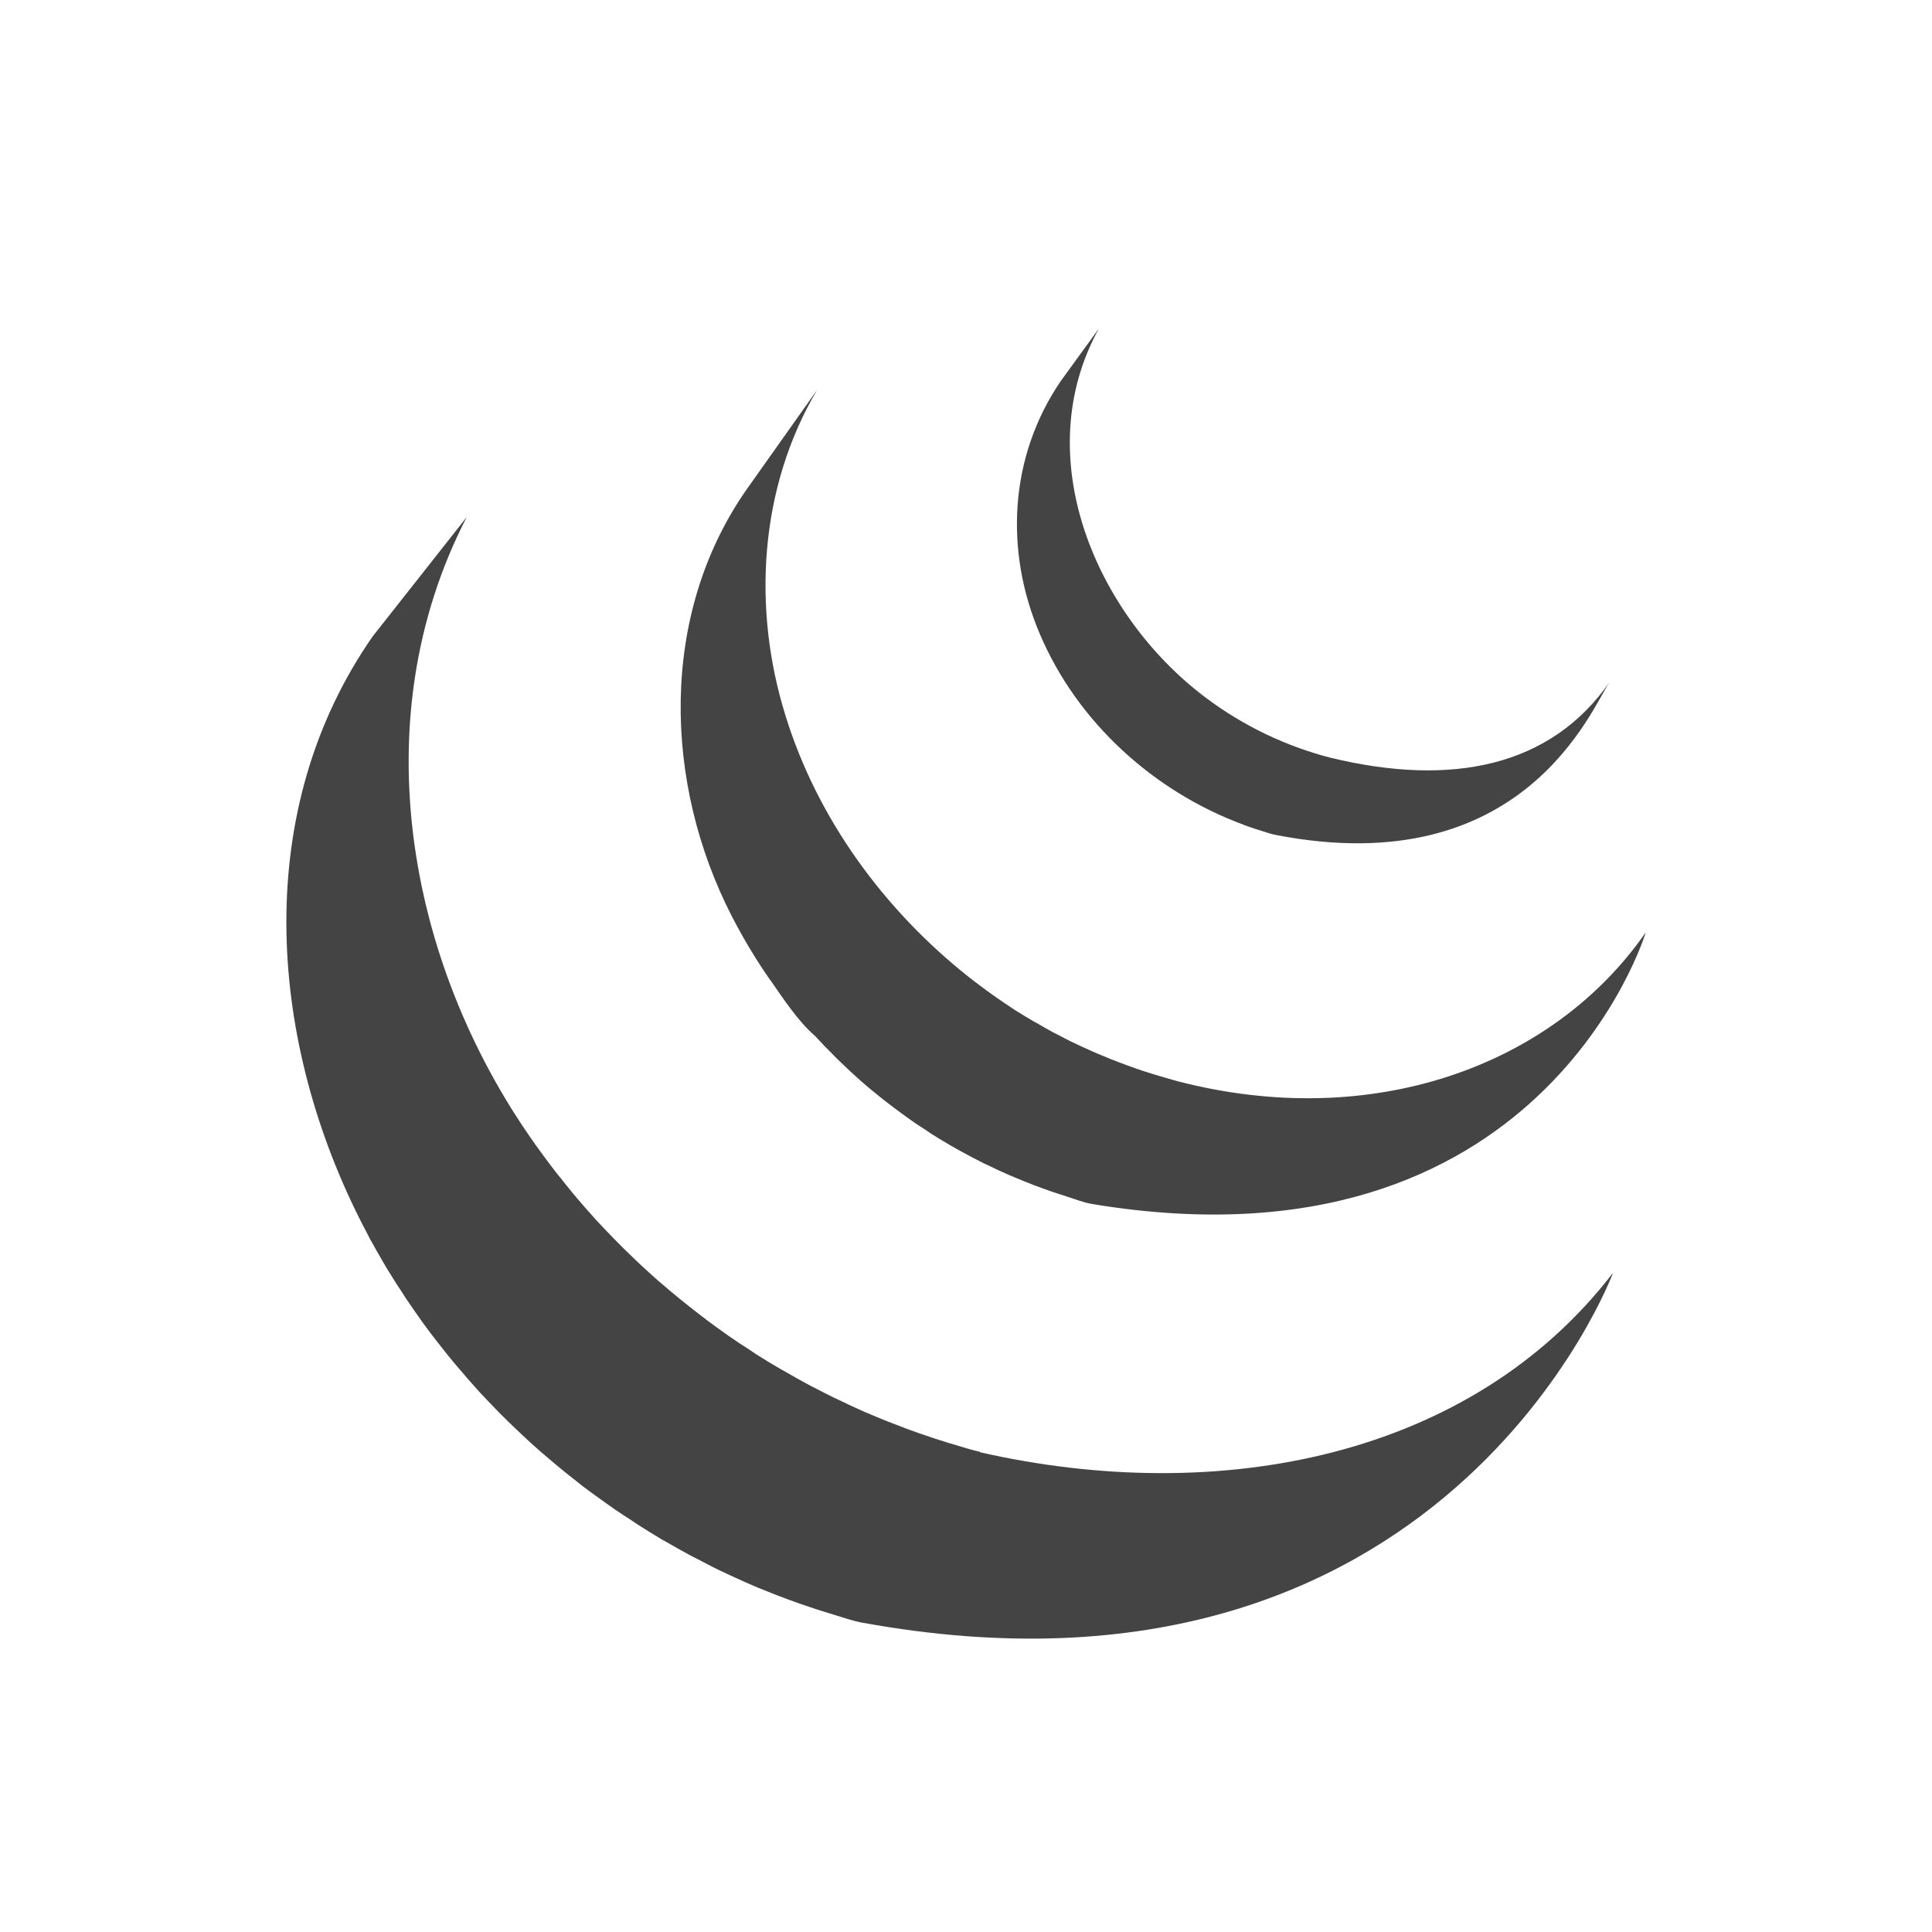
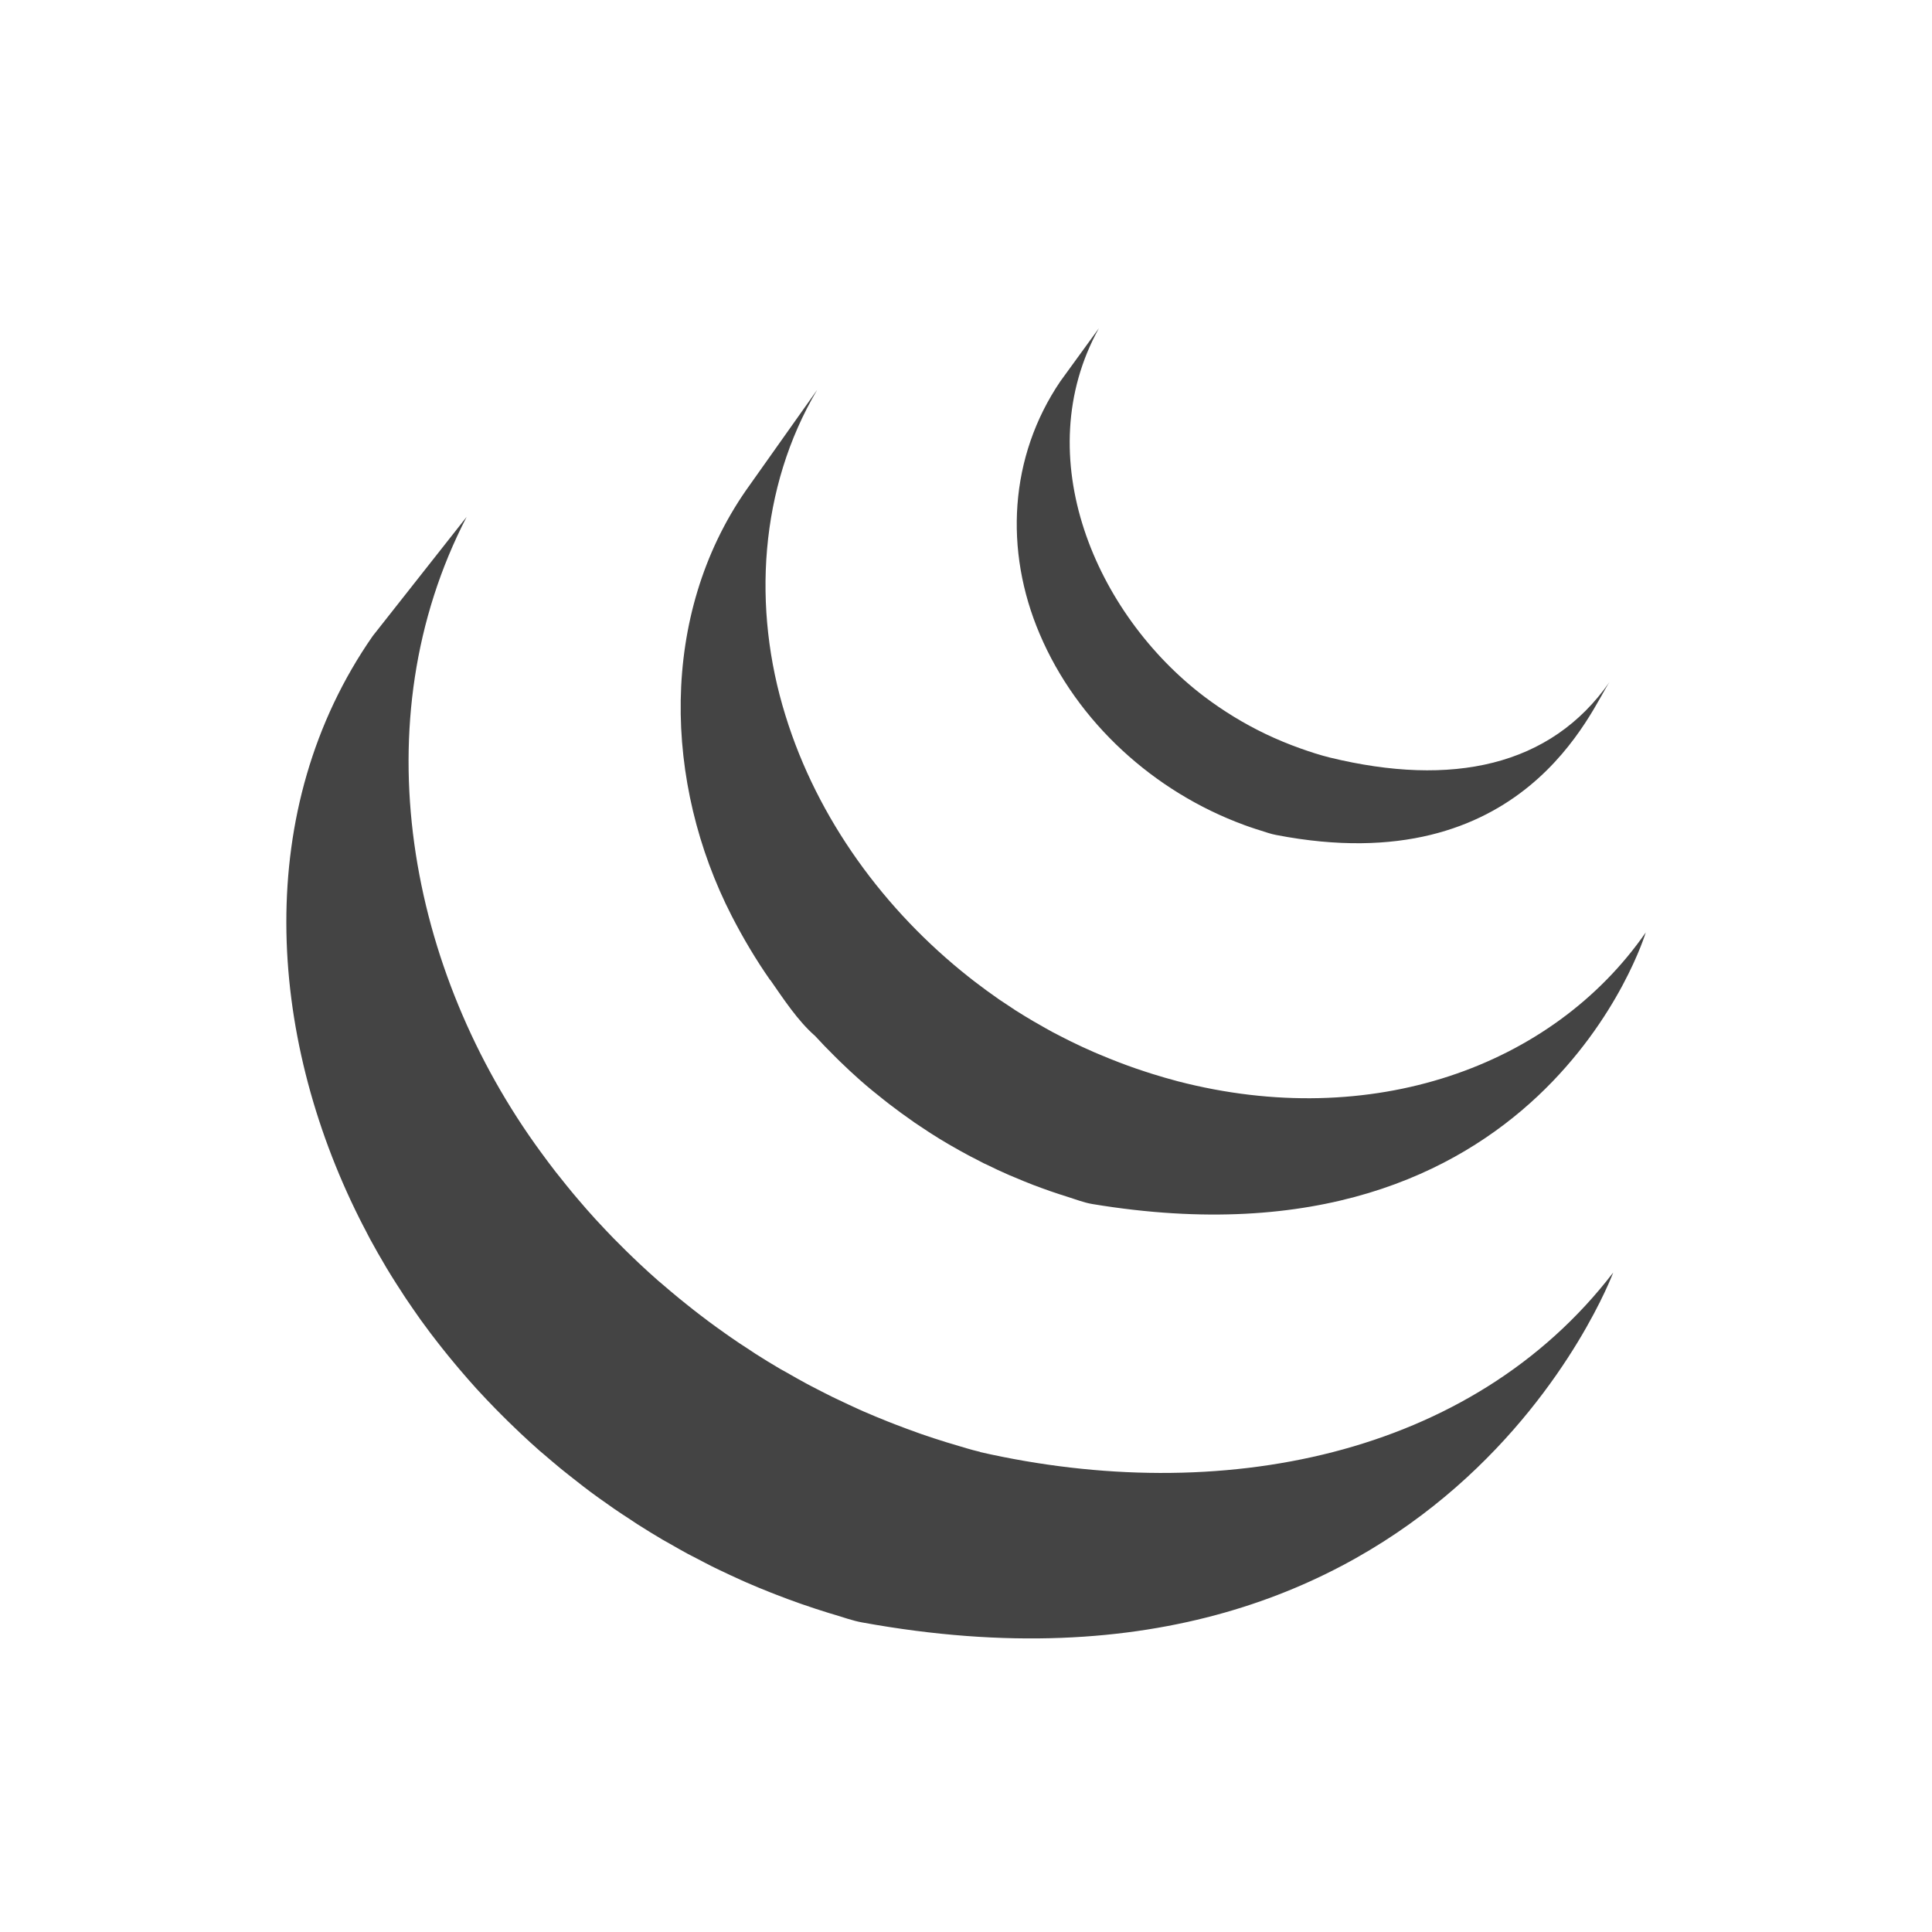
- <svg xmlns="http://www.w3.org/2000/svg" width="32" height="32" viewBox="0 0 32 32">
-   <path fill="#444" d="M16.232 24.047c-.15-.034-.295-.08-.44-.124-.038-.01-.075-.022-.11-.033-.144-.044-.285-.09-.426-.14l-.058-.02c-.126-.045-.25-.09-.375-.14l-.105-.04c-.136-.054-.27-.11-.405-.168l-.08-.036c-.116-.052-.23-.105-.342-.16l-.098-.046c-.09-.043-.177-.09-.264-.134-.06-.03-.118-.06-.176-.092-.107-.058-.212-.117-.317-.178-.035-.02-.07-.038-.107-.06-.14-.08-.277-.165-.412-.25l-.11-.075c-.1-.062-.198-.127-.294-.194-.032-.02-.063-.045-.094-.066-.093-.066-.186-.132-.277-.2l-.122-.093c-.084-.064-.168-.13-.25-.196l-.112-.09c-.105-.086-.21-.172-.312-.262-.01-.01-.023-.018-.034-.028-.11-.097-.22-.197-.328-.298l-.092-.088c-.08-.076-.158-.153-.235-.23-.03-.032-.062-.062-.092-.093-.098-.1-.194-.202-.29-.305-.004-.005-.01-.01-.013-.015-.1-.11-.197-.22-.293-.334-.026-.03-.05-.06-.077-.09-.07-.087-.142-.174-.21-.262-.027-.03-.053-.064-.078-.096-.083-.108-.164-.215-.243-.324-2.198-2.996-2.987-7.13-1.23-10.523l-1.557 1.975C4.18 13.4 4.427 17.13 5.95 20.175c.036.073.074.145.112.217l.07.137.045.078c.026.05.053.095.08.142.046.083.095.166.144.25l.084.135c.055.09.11.176.17.264l.07.11c.08.118.162.236.245.353 0 .003.004.006.006.01.013.017.028.036.04.055.073.1.148.2.224.296l.084.107c.067.086.136.17.206.254.026.03.052.063.08.094.093.11.188.22.286.328l.006.005.01.014c.096.104.194.206.292.307.03.033.062.064.093.095.076.077.154.153.233.228l.095.09c.105.1.21.197.32.292l.004.004.055.046c.095.082.192.164.29.245l.12.097.24.19.13.097c.09.066.18.13.27.194l.1.07c.01.006.018.013.027.02.086.06.175.115.263.173.038.026.075.052.114.077.135.086.272.17.41.253l.115.064c.102.06.205.117.31.174.055.03.113.06.17.088.073.038.147.078.22.115l.052.026c.03.014.06.028.09.044.117.055.234.11.352.163l.073.033c.135.06.27.116.41.17.032.014.065.026.1.04.126.048.255.097.385.142.016.006.032.012.05.017.14.05.285.096.43.14l.103.032c.148.044.294.097.446.125 9.643 1.76 12.444-5.795 12.444-5.795-2.352 3.065-6.528 3.873-10.485 2.974zm-3.474-7.816c.216.31.456.68.742.928.104.114.213.226.324.336.028.03.057.056.085.084.107.105.216.207.33.307l.013.012.003.003c.125.11.255.216.386.32.03.02.058.045.088.068.132.1.266.2.404.295l.012.01.184.12.088.06c.098.062.198.124.3.182.013.01.027.016.04.024.088.05.177.1.266.147.03.018.063.033.094.05l.185.095c.01.004.02.01.028.012.128.063.256.123.387.18l.085.035c.105.044.21.087.316.128l.135.05c.097.036.193.07.29.1.045.015.088.03.132.043.14.044.276.1.42.123 7.445 1.233 9.164-4.5 9.164-4.5-1.55 2.233-4.55 3.297-7.753 2.466-.142-.04-.282-.08-.422-.123l-.127-.04c-.1-.033-.197-.067-.295-.103l-.133-.05c-.107-.04-.213-.084-.317-.128l-.086-.036c-.13-.057-.26-.117-.39-.18-.065-.032-.13-.066-.194-.1-.037-.018-.075-.037-.112-.057-.082-.045-.164-.092-.245-.14-.02-.01-.04-.02-.06-.032-.1-.058-.2-.12-.298-.18l-.09-.06c-.065-.043-.13-.086-.193-.13-.137-.094-.27-.193-.402-.293l-.09-.07c-1.402-1.108-2.513-2.62-3.042-4.335-.554-1.778-.434-3.775.525-5.395L12.357 8.12c-1.442 2.075-1.364 4.853-.24 7.048.19.368.402.725.64 1.065zm7.848-2.566c.06.023.123.043.185.064l.083.026c.088.027.175.06.265.076 4.11.794 5.226-2.11 5.523-2.537-.976 1.406-2.617 1.744-4.63 1.255-.16-.04-.335-.096-.49-.15-.196-.07-.39-.15-.578-.24-.358-.173-.7-.38-1.015-.62-1.802-1.367-2.922-3.976-1.746-6.1l-.636.876c-.85 1.25-.933 2.805-.344 4.186.622 1.467 1.897 2.617 3.384 3.163z" />
+ <svg xmlns="http://www.w3.org/2000/svg" version="1.1" width="32" height="32" viewBox="0 0 32 32">
+   <path fill="#444444" d="M16.232 24.047c-0.15-0.034-0.295-0.081-0.441-0.124-0.037-0.011-0.074-0.022-0.11-0.033-0.143-0.044-0.284-0.090-0.425-0.139-0.019-0.007-0.039-0.014-0.058-0.021-0.126-0.045-0.251-0.091-0.375-0.139-0.035-0.014-0.070-0.027-0.105-0.041-0.136-0.054-0.271-0.11-0.405-0.168-0.027-0.012-0.054-0.024-0.081-0.036-0.115-0.052-0.228-0.105-0.341-0.159-0.033-0.016-0.065-0.031-0.099-0.047-0.089-0.043-0.177-0.090-0.264-0.134-0.059-0.031-0.118-0.060-0.176-0.092-0.107-0.058-0.212-0.117-0.317-0.178-0.035-0.020-0.071-0.038-0.107-0.059-0.139-0.081-0.277-0.166-0.412-0.252-0.037-0.024-0.074-0.050-0.111-0.074-0.099-0.063-0.197-0.128-0.293-0.195-0.032-0.021-0.063-0.045-0.094-0.066-0.093-0.066-0.186-0.132-0.277-0.2-0.042-0.031-0.082-0.062-0.123-0.093-0.084-0.064-0.168-0.129-0.25-0.196-0.037-0.030-0.075-0.060-0.112-0.090-0.105-0.087-0.209-0.173-0.312-0.263-0.011-0.009-0.023-0.018-0.034-0.028-0.111-0.097-0.22-0.197-0.328-0.298-0.031-0.030-0.062-0.059-0.092-0.088-0.080-0.076-0.158-0.153-0.235-0.231-0.031-0.031-0.062-0.061-0.092-0.092-0.098-0.101-0.194-0.203-0.289-0.306-0.005-0.005-0.010-0.010-0.014-0.015-0.1-0.109-0.197-0.221-0.293-0.334-0.026-0.031-0.051-0.060-0.077-0.091-0.071-0.086-0.142-0.173-0.211-0.261-0.026-0.031-0.052-0.064-0.077-0.096-0.083-0.108-0.164-0.215-0.243-0.324-2.197-2.996-2.986-7.129-1.23-10.523l-1.556 1.974c-1.994 2.866-1.746 6.595-0.223 9.64 0.036 0.073 0.074 0.145 0.112 0.217 0.024 0.045 0.046 0.092 0.071 0.137 0.014 0.027 0.030 0.053 0.044 0.079 0.026 0.049 0.053 0.095 0.079 0.142 0.047 0.083 0.096 0.166 0.145 0.249 0.027 0.045 0.055 0.091 0.083 0.136 0.055 0.089 0.111 0.176 0.169 0.264 0.024 0.037 0.047 0.075 0.072 0.111 0.080 0.118 0.161 0.236 0.244 0.353 0.002 0.003 0.005 0.006 0.007 0.009 0.013 0.018 0.028 0.037 0.041 0.056 0.072 0.1 0.147 0.199 0.223 0.296 0.028 0.036 0.056 0.072 0.084 0.107 0.067 0.085 0.136 0.169 0.206 0.253 0.026 0.031 0.052 0.063 0.079 0.094 0.094 0.11 0.189 0.22 0.287 0.328 0.002 0.002 0.004 0.004 0.006 0.005 0.004 0.005 0.008 0.008 0.011 0.013 0.095 0.104 0.193 0.206 0.291 0.307 0.031 0.032 0.062 0.063 0.093 0.094 0.076 0.077 0.154 0.153 0.233 0.228 0.032 0.030 0.063 0.061 0.095 0.091 0.105 0.099 0.211 0.196 0.319 0.291 0.002 0.001 0.003 0.003 0.005 0.004 0.018 0.016 0.038 0.032 0.056 0.047 0.095 0.082 0.192 0.164 0.29 0.245 0.040 0.032 0.080 0.064 0.12 0.096 0.080 0.064 0.16 0.127 0.241 0.189 0.043 0.033 0.086 0.066 0.129 0.098 0.089 0.066 0.18 0.131 0.271 0.194 0.033 0.024 0.065 0.047 0.099 0.070 0.009 0.006 0.018 0.013 0.027 0.019 0.086 0.060 0.175 0.116 0.263 0.174 0.038 0.025 0.075 0.051 0.114 0.076 0.136 0.086 0.273 0.171 0.412 0.253 0.038 0.022 0.076 0.043 0.114 0.064 0.102 0.059 0.205 0.117 0.309 0.174 0.056 0.030 0.114 0.059 0.171 0.088 0.073 0.038 0.147 0.078 0.221 0.115 0.017 0.009 0.035 0.017 0.051 0.025 0.030 0.014 0.060 0.028 0.091 0.044 0.116 0.055 0.233 0.11 0.351 0.163 0.025 0.011 0.049 0.022 0.074 0.033 0.135 0.059 0.271 0.116 0.409 0.17 0.033 0.014 0.066 0.026 0.1 0.039 0.127 0.049 0.256 0.098 0.386 0.143 0.016 0.006 0.032 0.012 0.049 0.017 0.142 0.050 0.286 0.096 0.43 0.141 0.034 0.010 0.069 0.021 0.104 0.031 0.147 0.044 0.293 0.097 0.445 0.125 9.643 1.759 12.444-5.795 12.444-5.795-2.352 3.065-6.528 3.873-10.485 2.974zM12.758 16.231c0.216 0.31 0.456 0.678 0.742 0.927 0.104 0.114 0.213 0.226 0.324 0.336 0.028 0.029 0.057 0.056 0.085 0.084 0.108 0.105 0.217 0.207 0.33 0.307 0.005 0.003 0.009 0.008 0.014 0.012 0.001 0.001 0.002 0.002 0.003 0.003 0.125 0.11 0.255 0.216 0.386 0.319 0.029 0.022 0.058 0.046 0.088 0.069 0.132 0.101 0.266 0.2 0.404 0.295 0.004 0.003 0.008 0.006 0.012 0.009 0.061 0.042 0.123 0.081 0.184 0.122 0.030 0.019 0.058 0.040 0.088 0.058 0.098 0.063 0.198 0.125 0.299 0.183 0.014 0.009 0.028 0.016 0.042 0.024 0.087 0.051 0.176 0.1 0.265 0.148 0.031 0.018 0.063 0.033 0.094 0.049 0.061 0.032 0.123 0.064 0.185 0.096 0.009 0.004 0.019 0.009 0.028 0.012 0.127 0.063 0.255 0.123 0.386 0.18 0.028 0.012 0.057 0.023 0.085 0.035 0.105 0.045 0.21 0.088 0.316 0.129 0.045 0.017 0.091 0.033 0.135 0.050 0.097 0.036 0.193 0.069 0.291 0.101 0.044 0.014 0.087 0.028 0.131 0.042 0.139 0.043 0.276 0.098 0.42 0.122 7.445 1.233 9.164-4.499 9.164-4.499-1.549 2.232-4.55 3.296-7.752 2.465-0.142-0.038-0.282-0.078-0.422-0.122-0.043-0.013-0.084-0.027-0.127-0.041-0.099-0.032-0.197-0.066-0.295-0.102-0.045-0.017-0.089-0.033-0.133-0.050-0.107-0.041-0.213-0.084-0.317-0.128-0.029-0.013-0.058-0.024-0.086-0.036-0.131-0.057-0.261-0.117-0.389-0.18-0.066-0.032-0.13-0.066-0.195-0.099-0.037-0.019-0.075-0.038-0.112-0.058-0.083-0.045-0.165-0.092-0.246-0.139-0.019-0.011-0.040-0.022-0.059-0.033-0.101-0.059-0.2-0.12-0.299-0.182-0.030-0.019-0.060-0.040-0.090-0.060-0.065-0.042-0.13-0.085-0.193-0.128-0.137-0.095-0.271-0.194-0.402-0.294-0.030-0.024-0.061-0.047-0.091-0.071-1.401-1.107-2.512-2.619-3.041-4.334-0.554-1.778-0.434-3.775 0.525-5.395l-1.178 1.663c-1.442 2.075-1.364 4.853-0.239 7.048 0.189 0.368 0.401 0.725 0.638 1.065zM20.606 13.664c0.061 0.023 0.123 0.043 0.185 0.064 0.027 0.008 0.054 0.018 0.082 0.026 0.088 0.027 0.175 0.060 0.265 0.076 4.111 0.794 5.226-2.11 5.523-2.537-0.977 1.406-2.618 1.744-4.632 1.255-0.159-0.039-0.334-0.096-0.488-0.151-0.197-0.070-0.39-0.15-0.579-0.24-0.358-0.172-0.699-0.38-1.015-0.619-1.802-1.367-2.922-3.976-1.746-6.101l-0.637 0.877c-0.85 1.251-0.933 2.805-0.344 4.186 0.622 1.467 1.897 2.617 3.384 3.163z" />
</svg>
